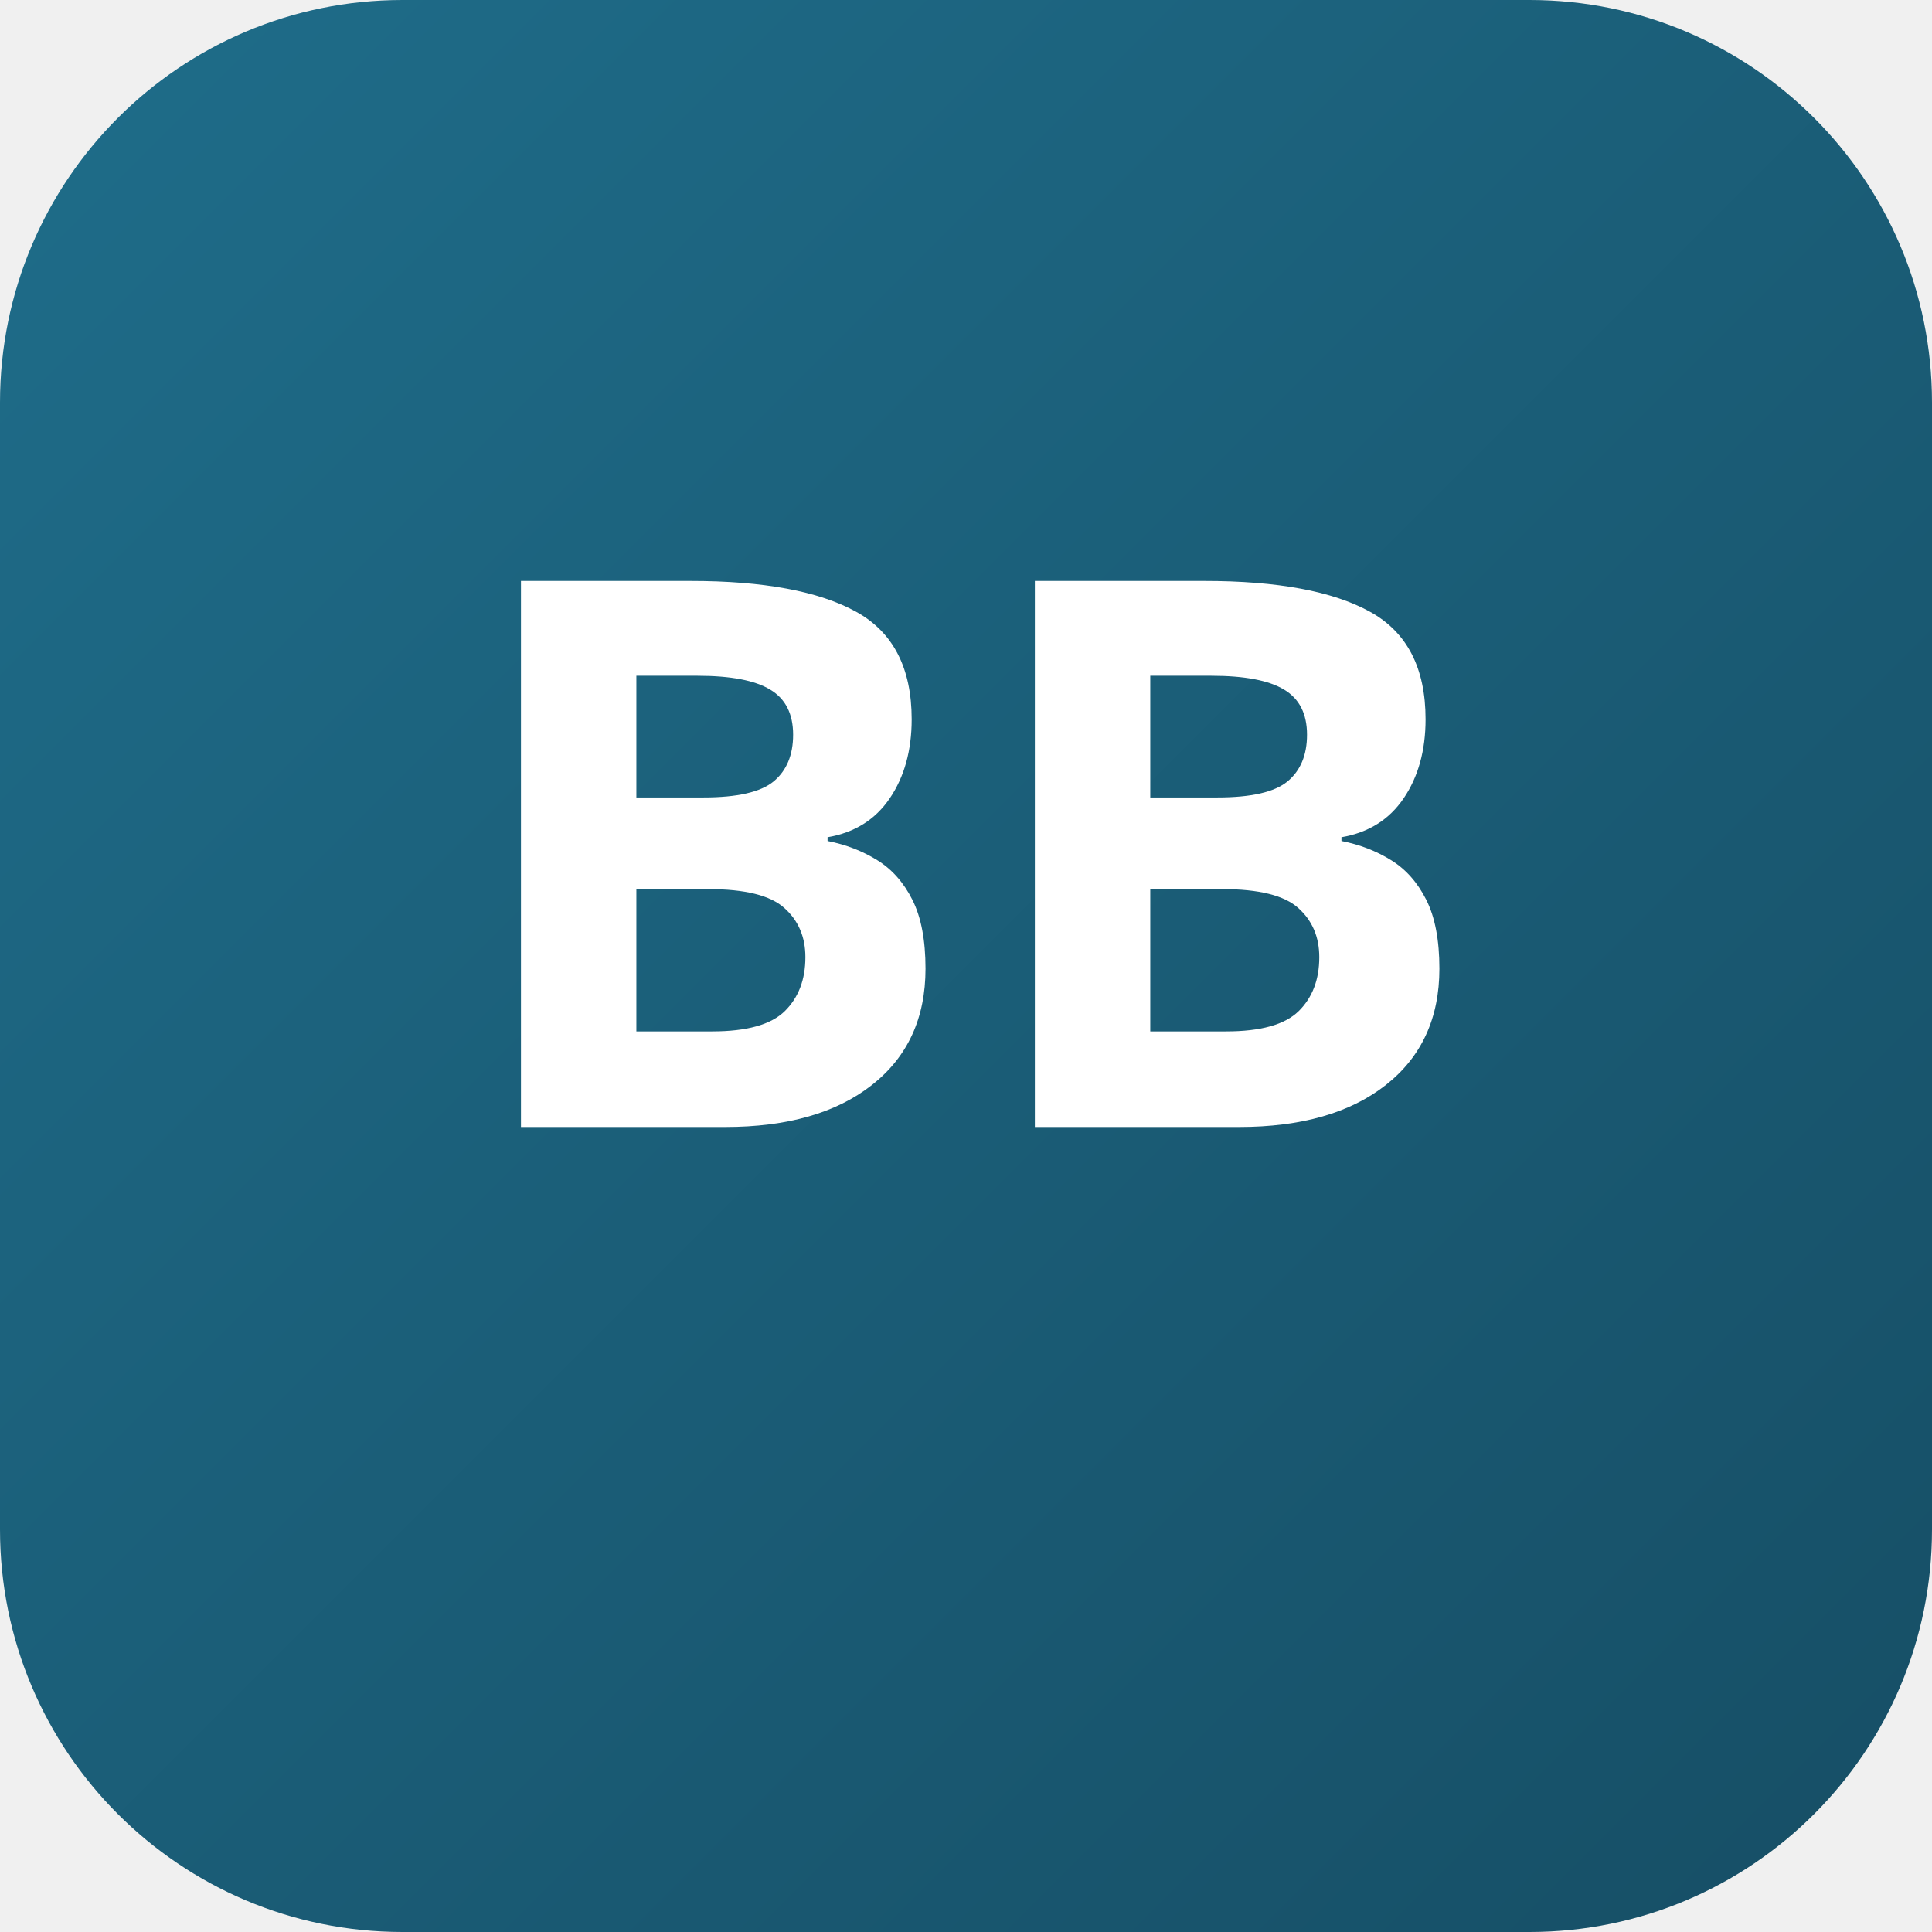
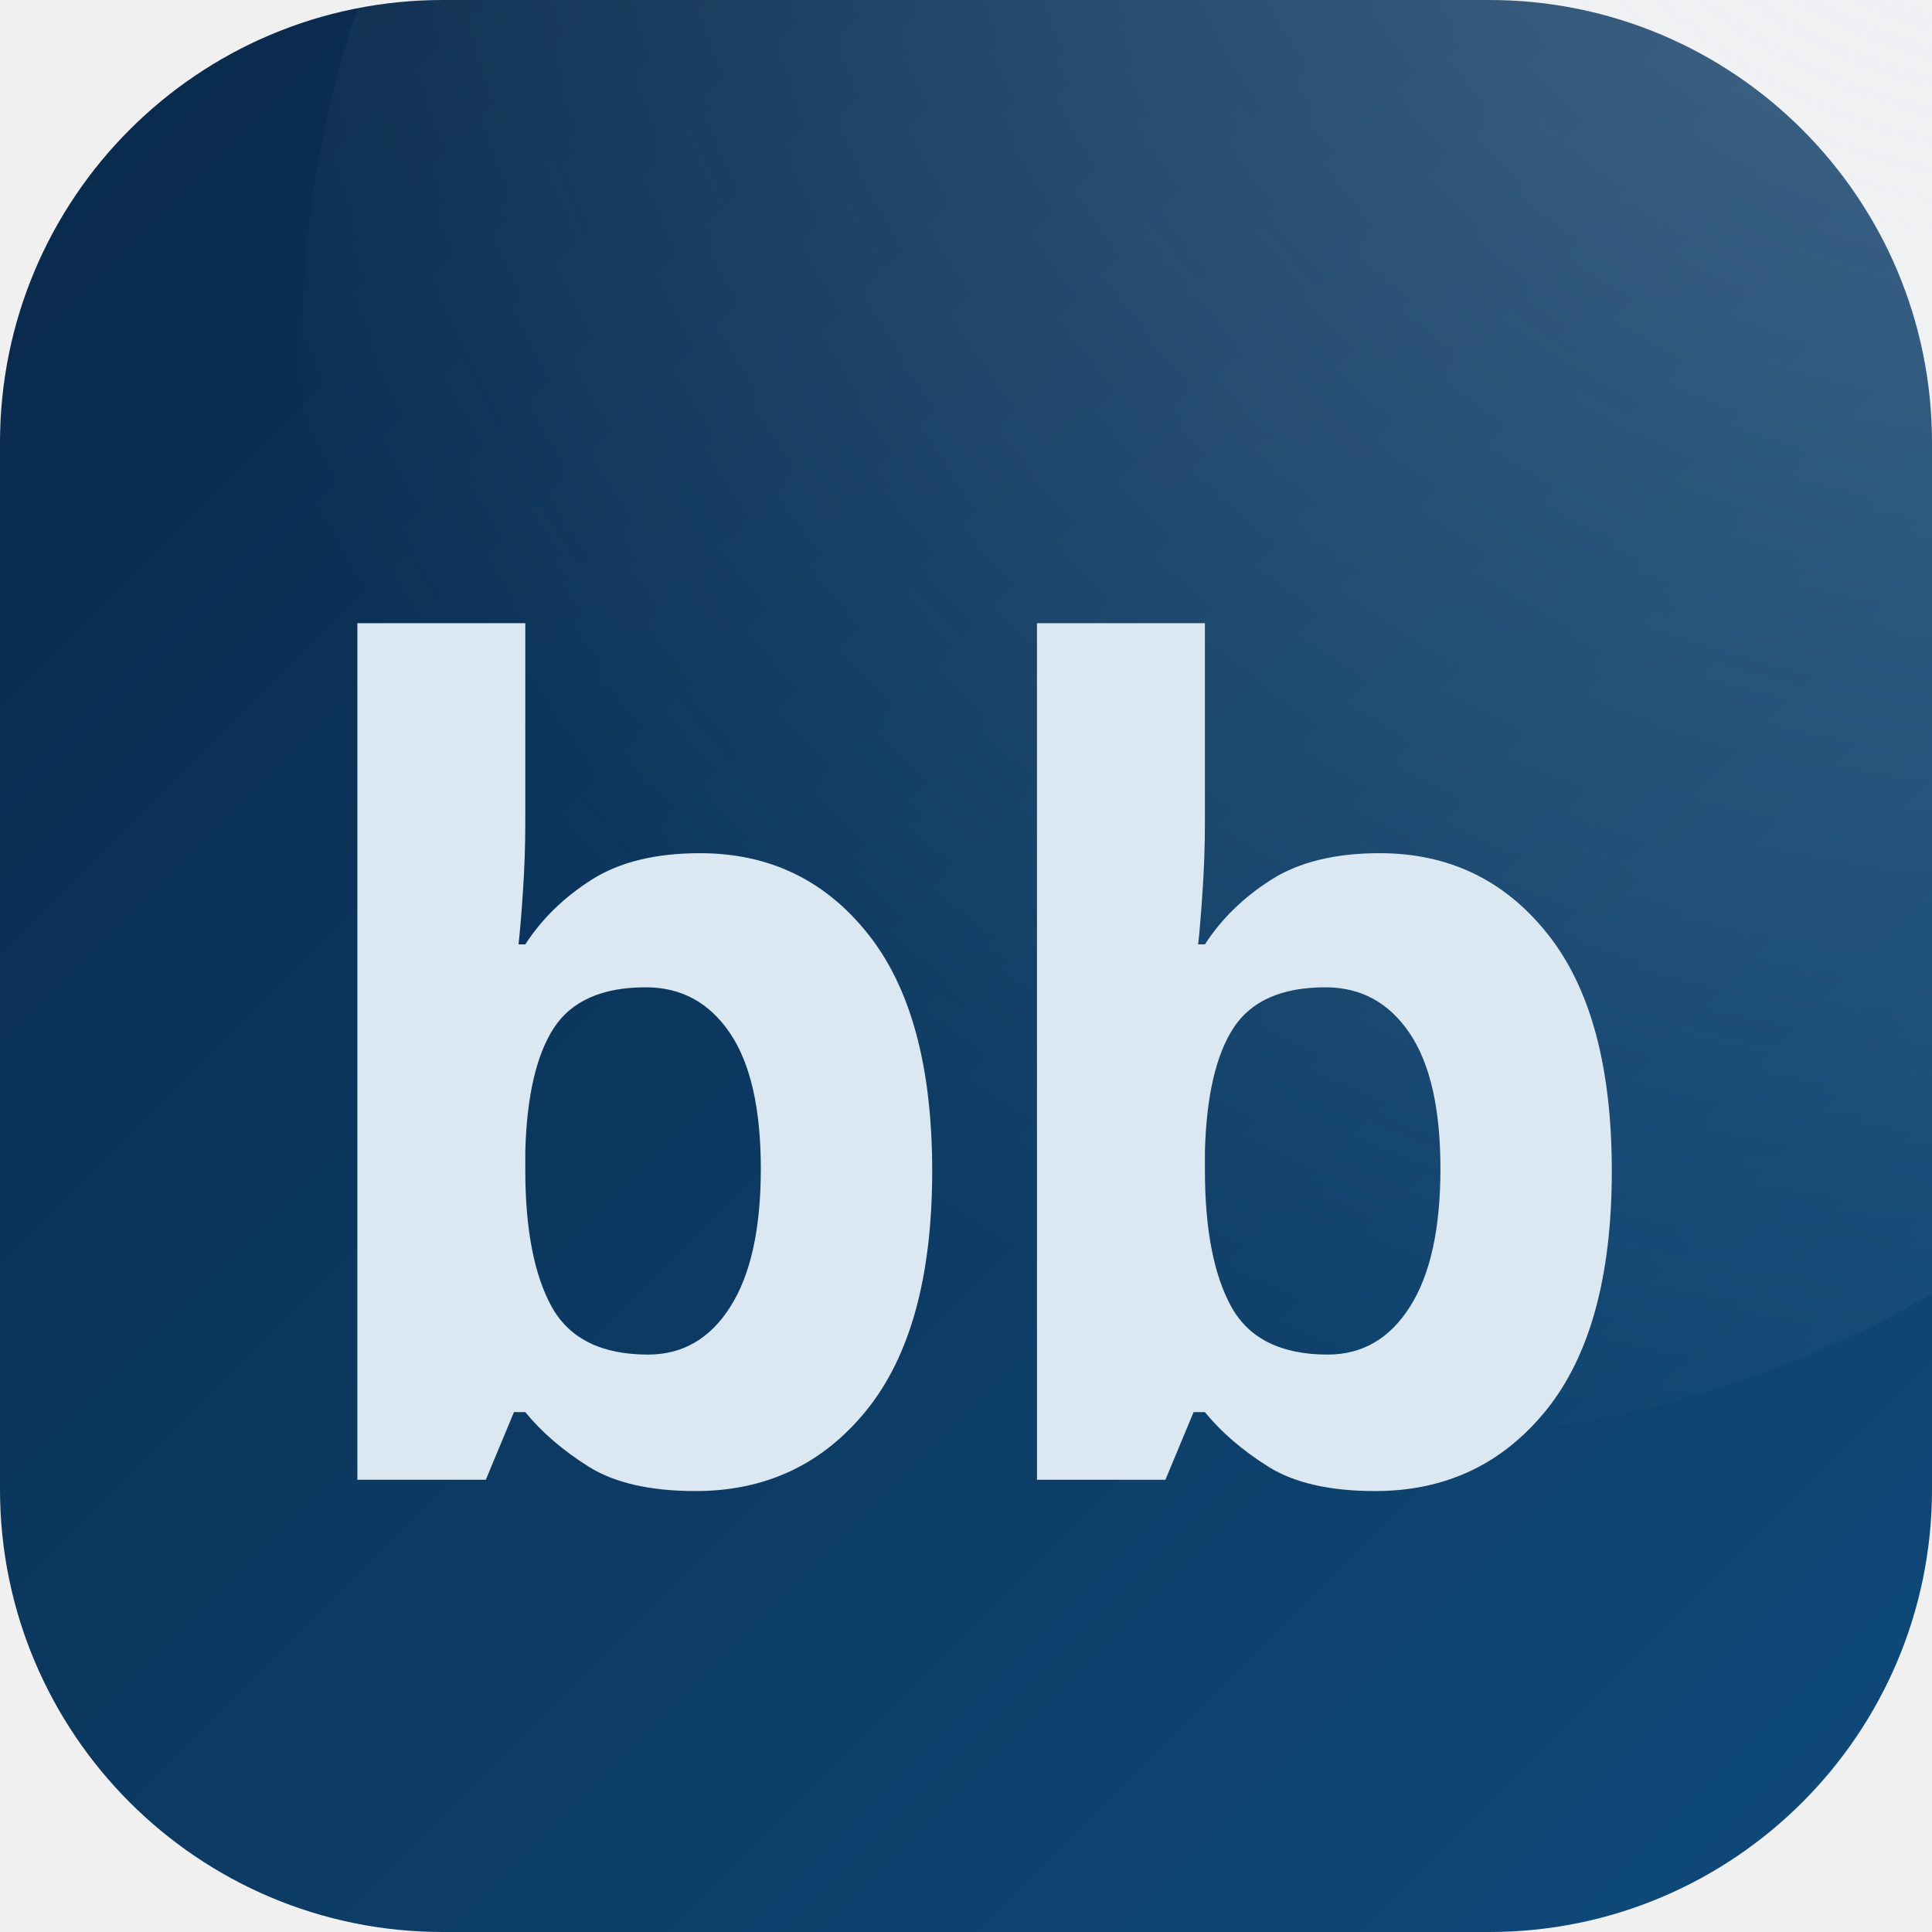
<svg xmlns="http://www.w3.org/2000/svg" width="192" height="192" viewBox="0 0 192 192" role="img" aria-labelledby="title desc">
  <defs>
    <linearGradient id="bg" x1="0" y1="0" x2="1" y2="1">
-       <stop offset="0" stop-color="#1f6d8a" />
-       <stop offset="1" stop-color="#164e65" />
+       <stop offset="0" stop-color="#092849" />
+       <stop offset="1" stop-color="#0f4b7b" />
    </linearGradient>
+     <radialGradient id="shine" cx="0.8" cy="0.15" r="0.9">
+       <stop offset="0" stop-color="#eaf4ff" stop-opacity="0.28" />
+       <stop offset="1" stop-color="#eaf4ff" stop-opacity="0" />
+     </radialGradient>
  </defs>
-   <rect width="192" height="192" rx="40" fill="url(#bg)" />
-   <text x="96" y="112" text-anchor="middle" font-family="Trebuchet MS, Segoe UI, sans-serif" font-size="76" font-weight="700" fill="#ffffff">BB</text>
+   <rect width="192" height="192" rx="44" fill="url(#bg)" />
+   <circle cx="138" cy="35" r="108" fill="url(#shine)" />
+   <text x="50%" y="56%" text-anchor="middle" dominant-baseline="middle" font-family="Avenir Next, Nunito, Trebuchet MS, Segoe UI, sans-serif" font-size="112" font-weight="800" letter-spacing="-0.03em" fill="#dbe8f2">bb</text>
</svg>
